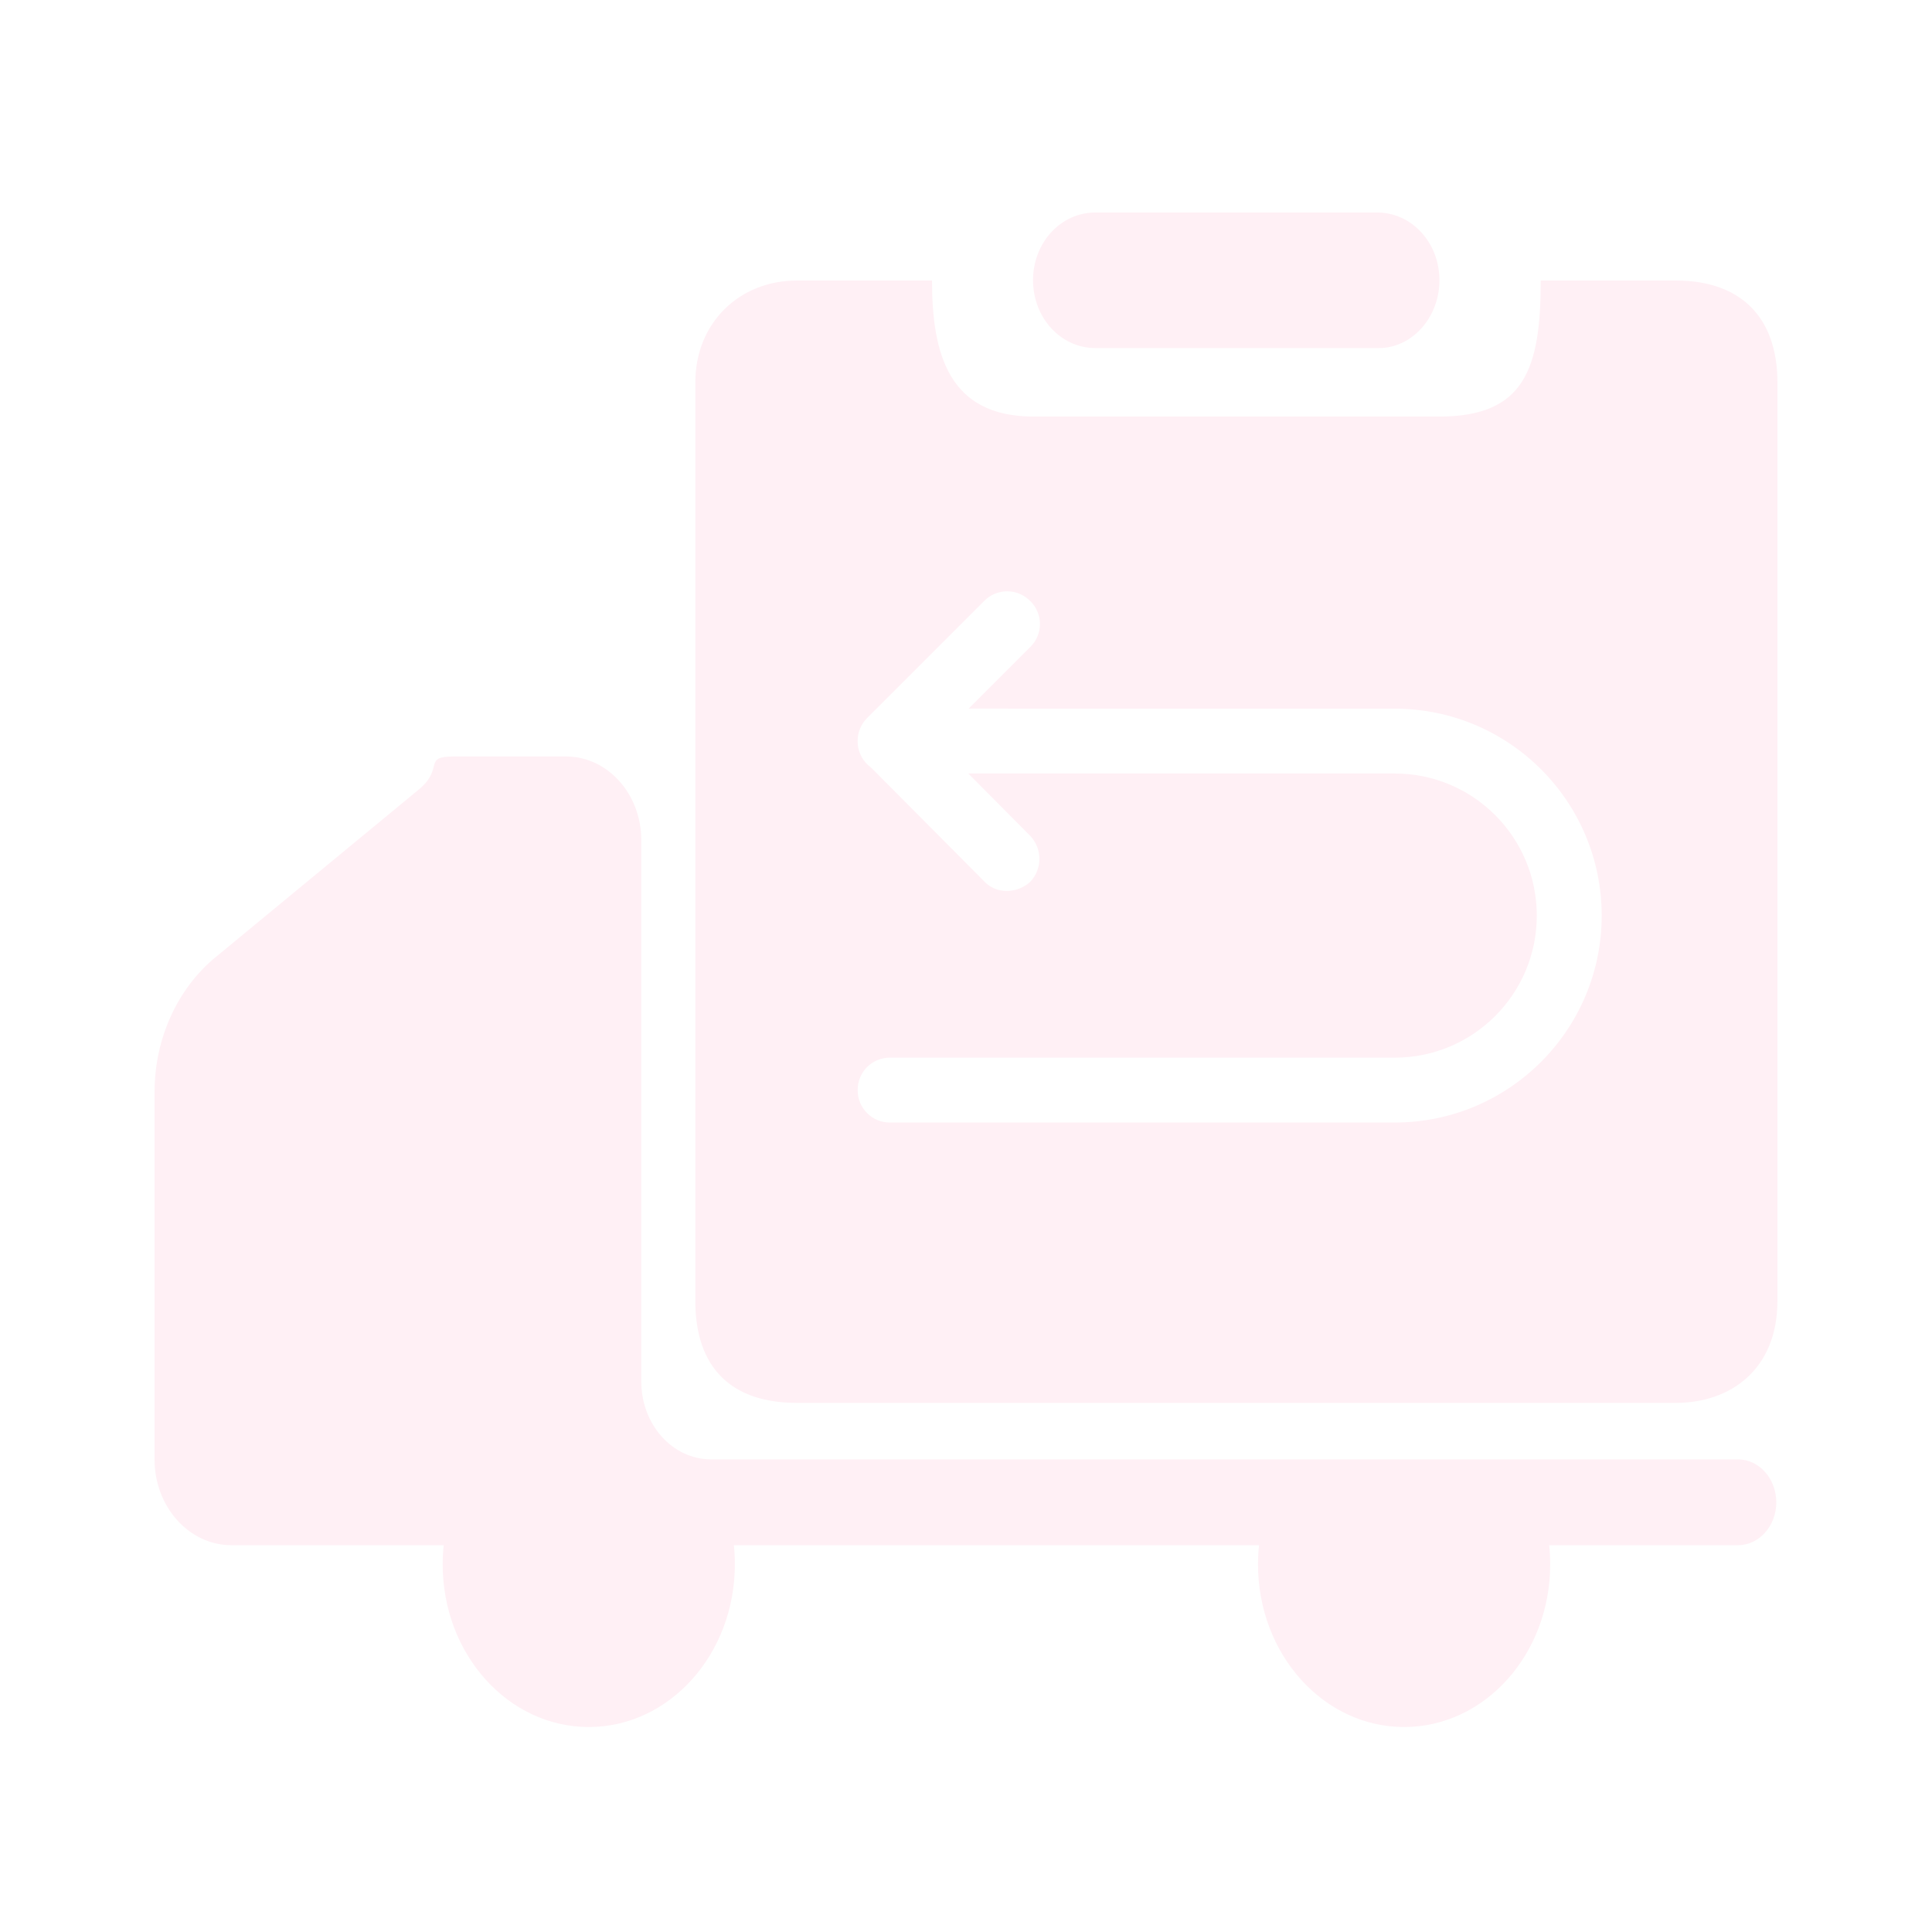
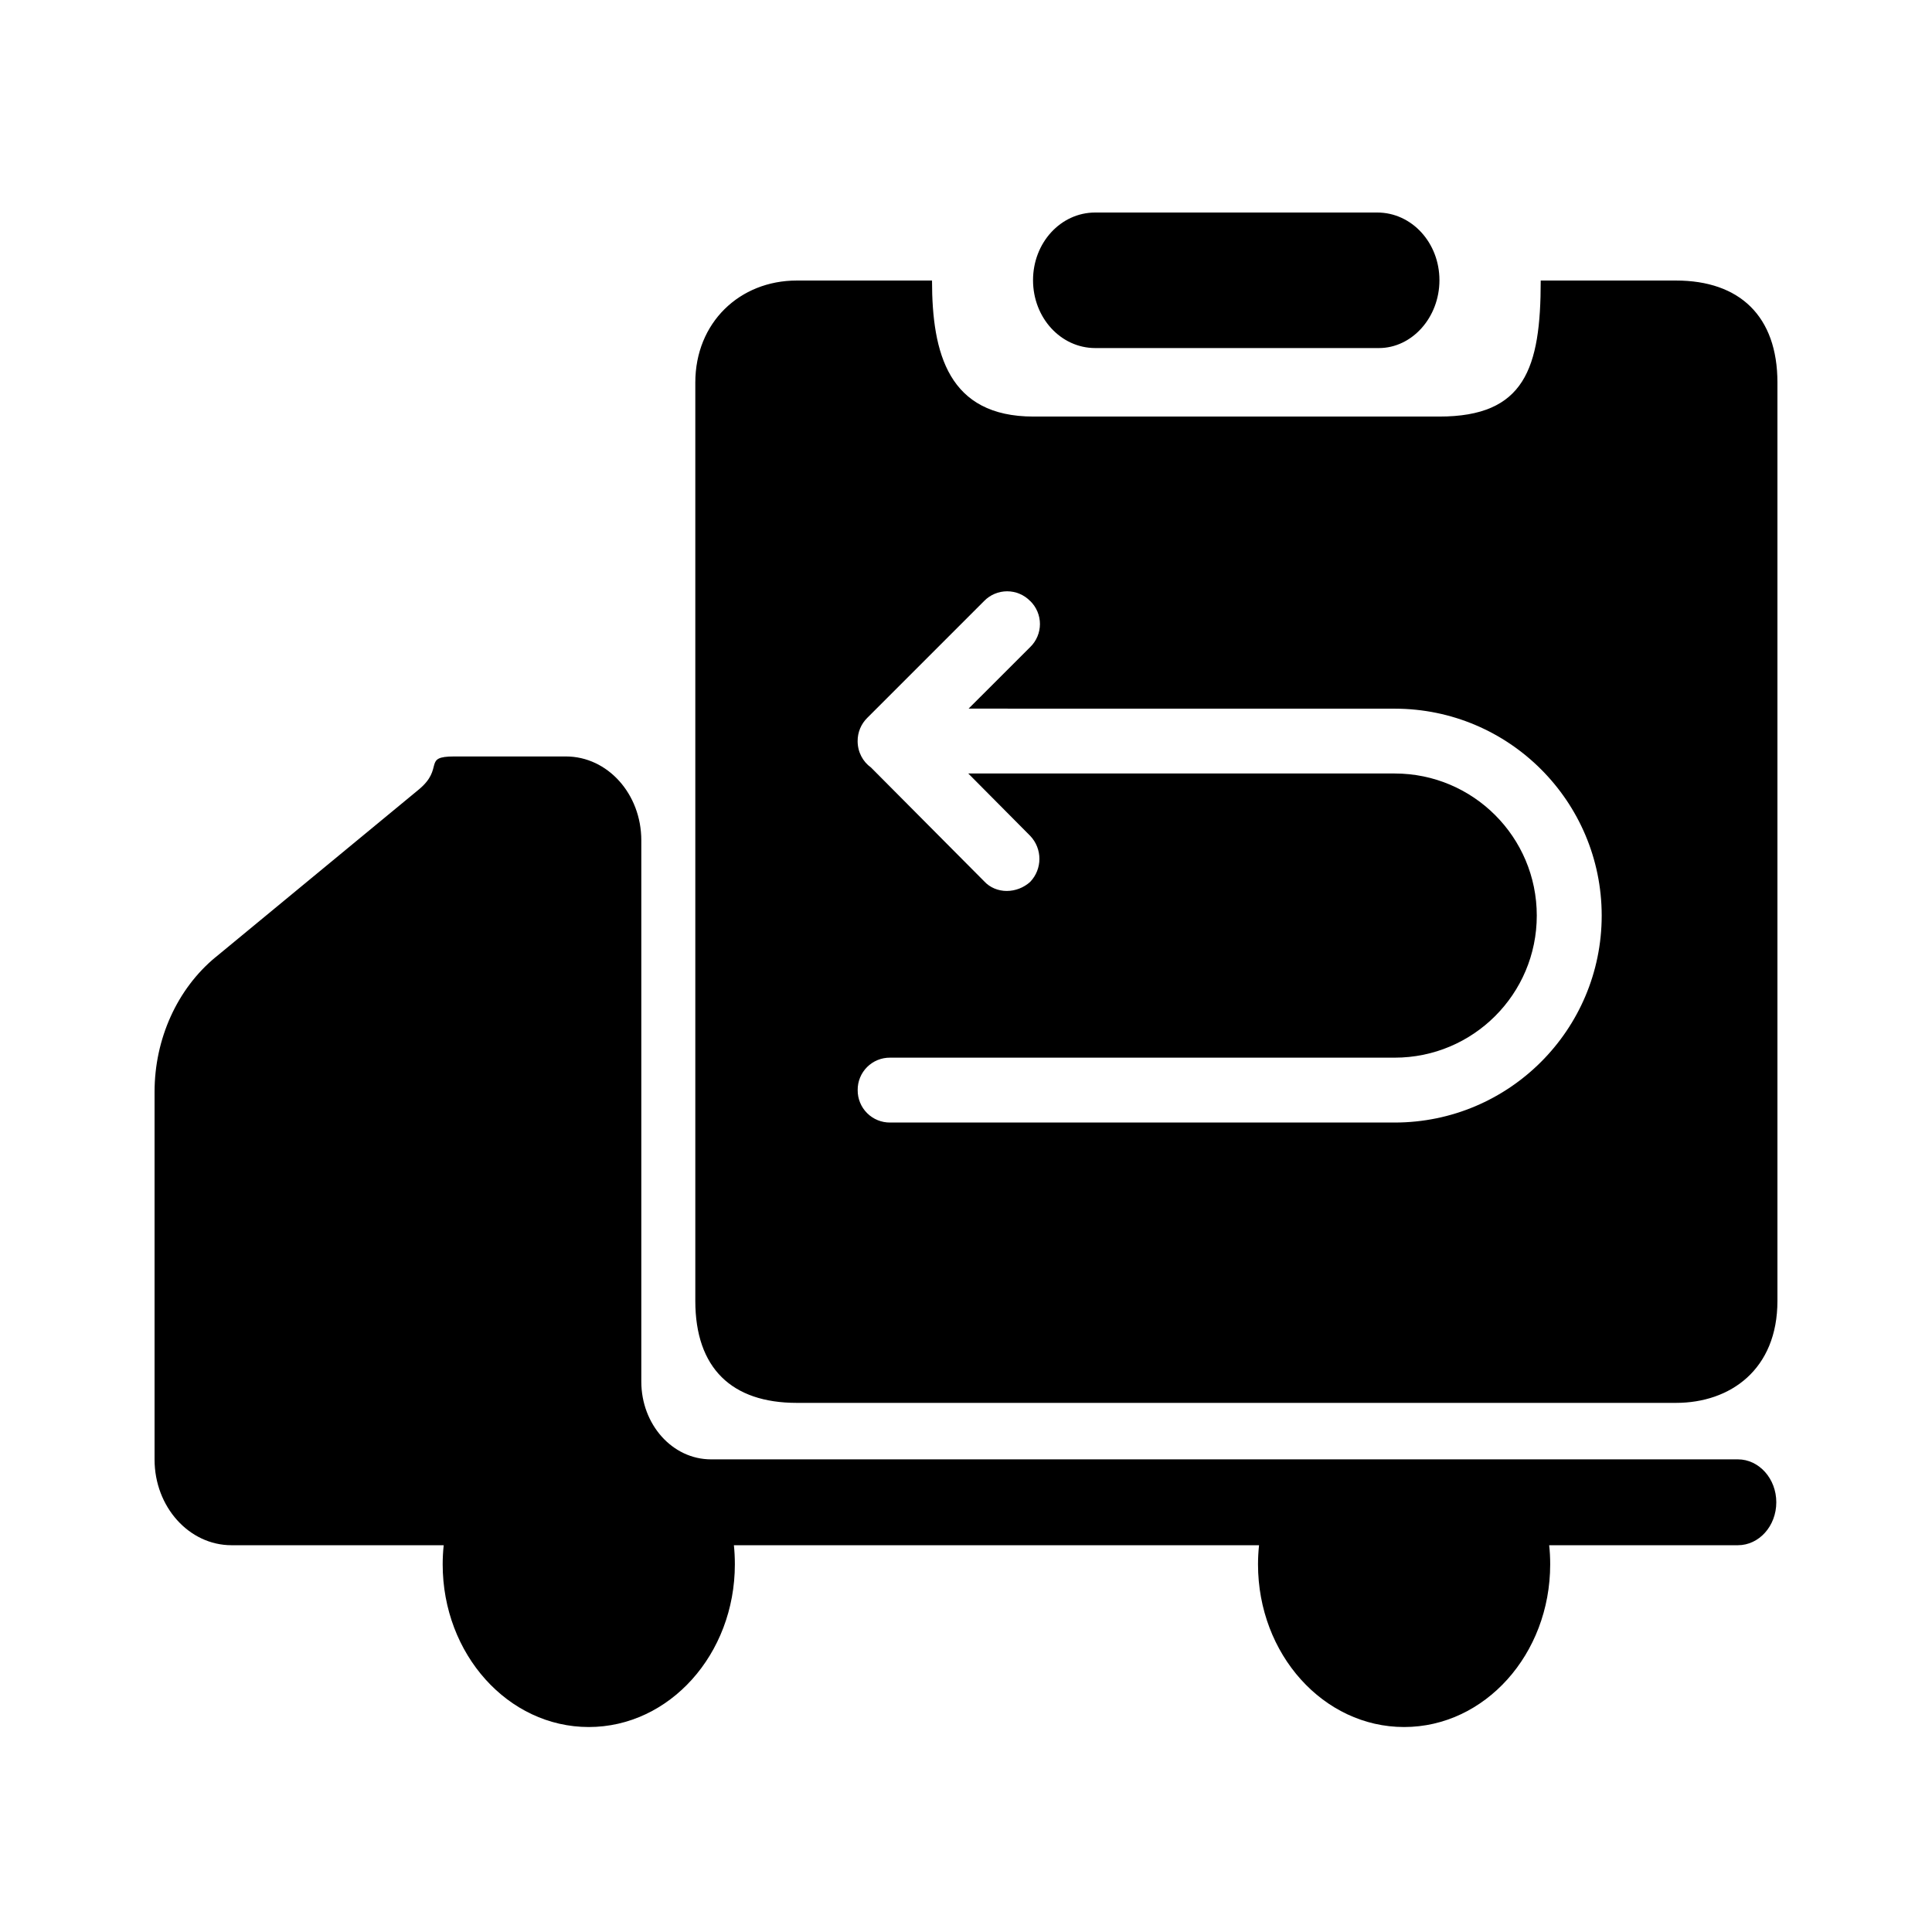
<svg xmlns="http://www.w3.org/2000/svg" class="icon" width="200px" height="200.00px" viewBox="0 0 1024 1024" version="1.1">
-   <path fill="#FFF0F5" d="M114.268 507.305C93.937 524.078 81.92 550.605 81.92 578.739v194.836c0 25.093 18.299 45.425 40.781 45.425h112.471c-0.358 3.364-0.538 6.743-0.543 10.122 0 47.693 34.698 86.236 77.43 86.236s77.43-38.543 77.43-86.236c0-3.497-0.174-6.881-0.512-10.122h278.344c-0.358 3.364-0.543 6.743-0.548 10.122 0 47.693 34.703 86.236 77.43 86.236 42.732 0 77.43-38.543 77.43-86.236 0-3.497-0.169-6.881-0.543-10.122h100.029c11.182 0 20.357-10.122 20.357-22.769 0-12.534-9.175-22.743-20.357-22.743H376.842c-20.449 0-36.936-18.468-36.936-41.236V445.389c0-24.55-17.838-44.452-39.977-44.452H240.737c-17.034 0-5.018 6.108-18.729 17.495L114.268 507.331v-0.026zM493.988 148.685c0 38.717 8.75 72.1 53.775 72.1h215.081c45.225 0 53.77-25.354 53.77-72.095h71.695c33.751 0 53.77 18.924 53.77 54.083v486.692c0 36.48-25.037 54.088-53.77 54.088H422.298c-34.417 0-53.77-18.355-53.77-54.088V202.772c0-31.831 23.572-54.083 53.77-54.083h71.69z m52.019 169.861a17.034 17.034 0 0 0-24.402 0L459.725 380.431l-0.056 0.056a17.121 17.121 0 0 0-5.105 12.334c0 5.791 2.78 10.895 7.081 13.967l59.94 60.278c3.123 3.441 7.567 5.161 12.042 5.161a18.637 18.637 0 0 0 12.39-4.813 17.664 17.664 0 0 0 0-24.407l-32.809-33.039h226.012c41.59 0 75.305 33.72 75.305 75.31s-33.715 75.305-75.305 75.305H471.767a17.009 17.009 0 0 0-17.178 17.183 17.039 17.039 0 0 0 17.203 17.203h267.448c60.57-0.031 109.66-49.121 109.696-109.691-0.051-60.559-49.137-109.635-109.696-109.665l-225.864-0.026 32.666-32.635a17.034 17.034 0 0 0 0-24.407h-0.031zM729.958 112.64c18.35 0 32.973 16.061 32.973 35.876 0 19.876-14.648 35.963-32.056 35.963H580.506c-18.294 0-32.978-16.087-32.978-35.963 0-19.814 14.623-35.876 32.978-35.876h149.443z" />
+   <path fill="currentColor" d="M114.268 507.305C93.937 524.078 81.92 550.605 81.92 578.739v194.836c0 25.093 18.299 45.425 40.781 45.425h112.471c-0.358 3.364-0.538 6.743-0.543 10.122 0 47.693 34.698 86.236 77.43 86.236s77.43-38.543 77.43-86.236c0-3.497-0.174-6.881-0.512-10.122h278.344c-0.358 3.364-0.543 6.743-0.548 10.122 0 47.693 34.703 86.236 77.43 86.236 42.732 0 77.43-38.543 77.43-86.236 0-3.497-0.169-6.881-0.543-10.122h100.029c11.182 0 20.357-10.122 20.357-22.769 0-12.534-9.175-22.743-20.357-22.743H376.842c-20.449 0-36.936-18.468-36.936-41.236V445.389c0-24.55-17.838-44.452-39.977-44.452H240.737c-17.034 0-5.018 6.108-18.729 17.495L114.268 507.331v-0.026zM493.988 148.685c0 38.717 8.75 72.1 53.775 72.1h215.081c45.225 0 53.77-25.354 53.77-72.095h71.695c33.751 0 53.77 18.924 53.77 54.083v486.692c0 36.48-25.037 54.088-53.77 54.088H422.298c-34.417 0-53.77-18.355-53.77-54.088V202.772c0-31.831 23.572-54.083 53.77-54.083h71.69z m52.019 169.861a17.034 17.034 0 0 0-24.402 0L459.725 380.431l-0.056 0.056a17.121 17.121 0 0 0-5.105 12.334c0 5.791 2.78 10.895 7.081 13.967l59.94 60.278c3.123 3.441 7.567 5.161 12.042 5.161a18.637 18.637 0 0 0 12.39-4.813 17.664 17.664 0 0 0 0-24.407l-32.809-33.039h226.012c41.59 0 75.305 33.72 75.305 75.31s-33.715 75.305-75.305 75.305H471.767a17.009 17.009 0 0 0-17.178 17.183 17.039 17.039 0 0 0 17.203 17.203h267.448c60.57-0.031 109.66-49.121 109.696-109.691-0.051-60.559-49.137-109.635-109.696-109.665l-225.864-0.026 32.666-32.635a17.034 17.034 0 0 0 0-24.407h-0.031zM729.958 112.64c18.35 0 32.973 16.061 32.973 35.876 0 19.876-14.648 35.963-32.056 35.963H580.506c-18.294 0-32.978-16.087-32.978-35.963 0-19.814 14.623-35.876 32.978-35.876h149.443z" />
</svg>
